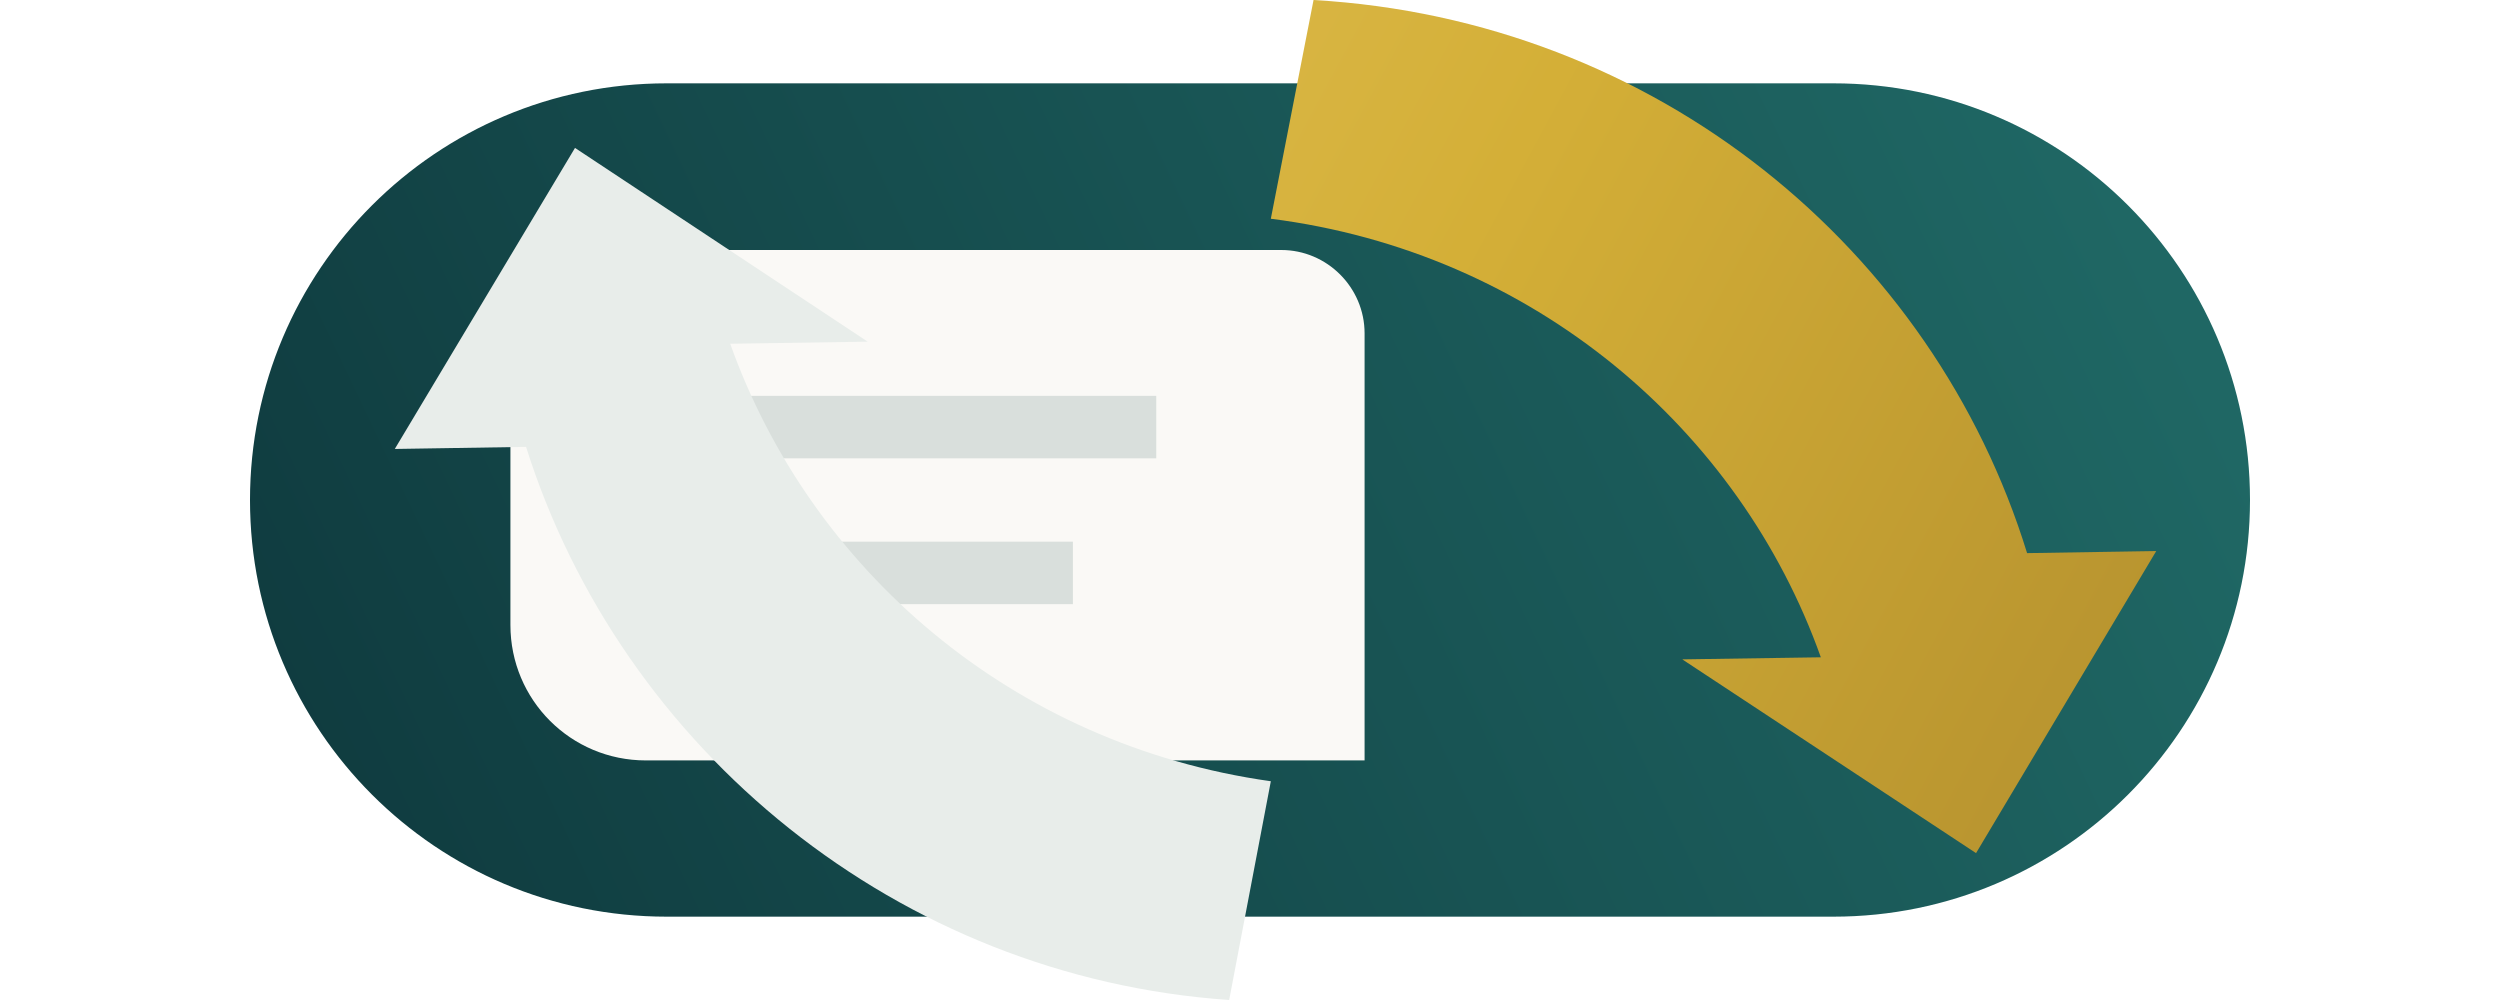
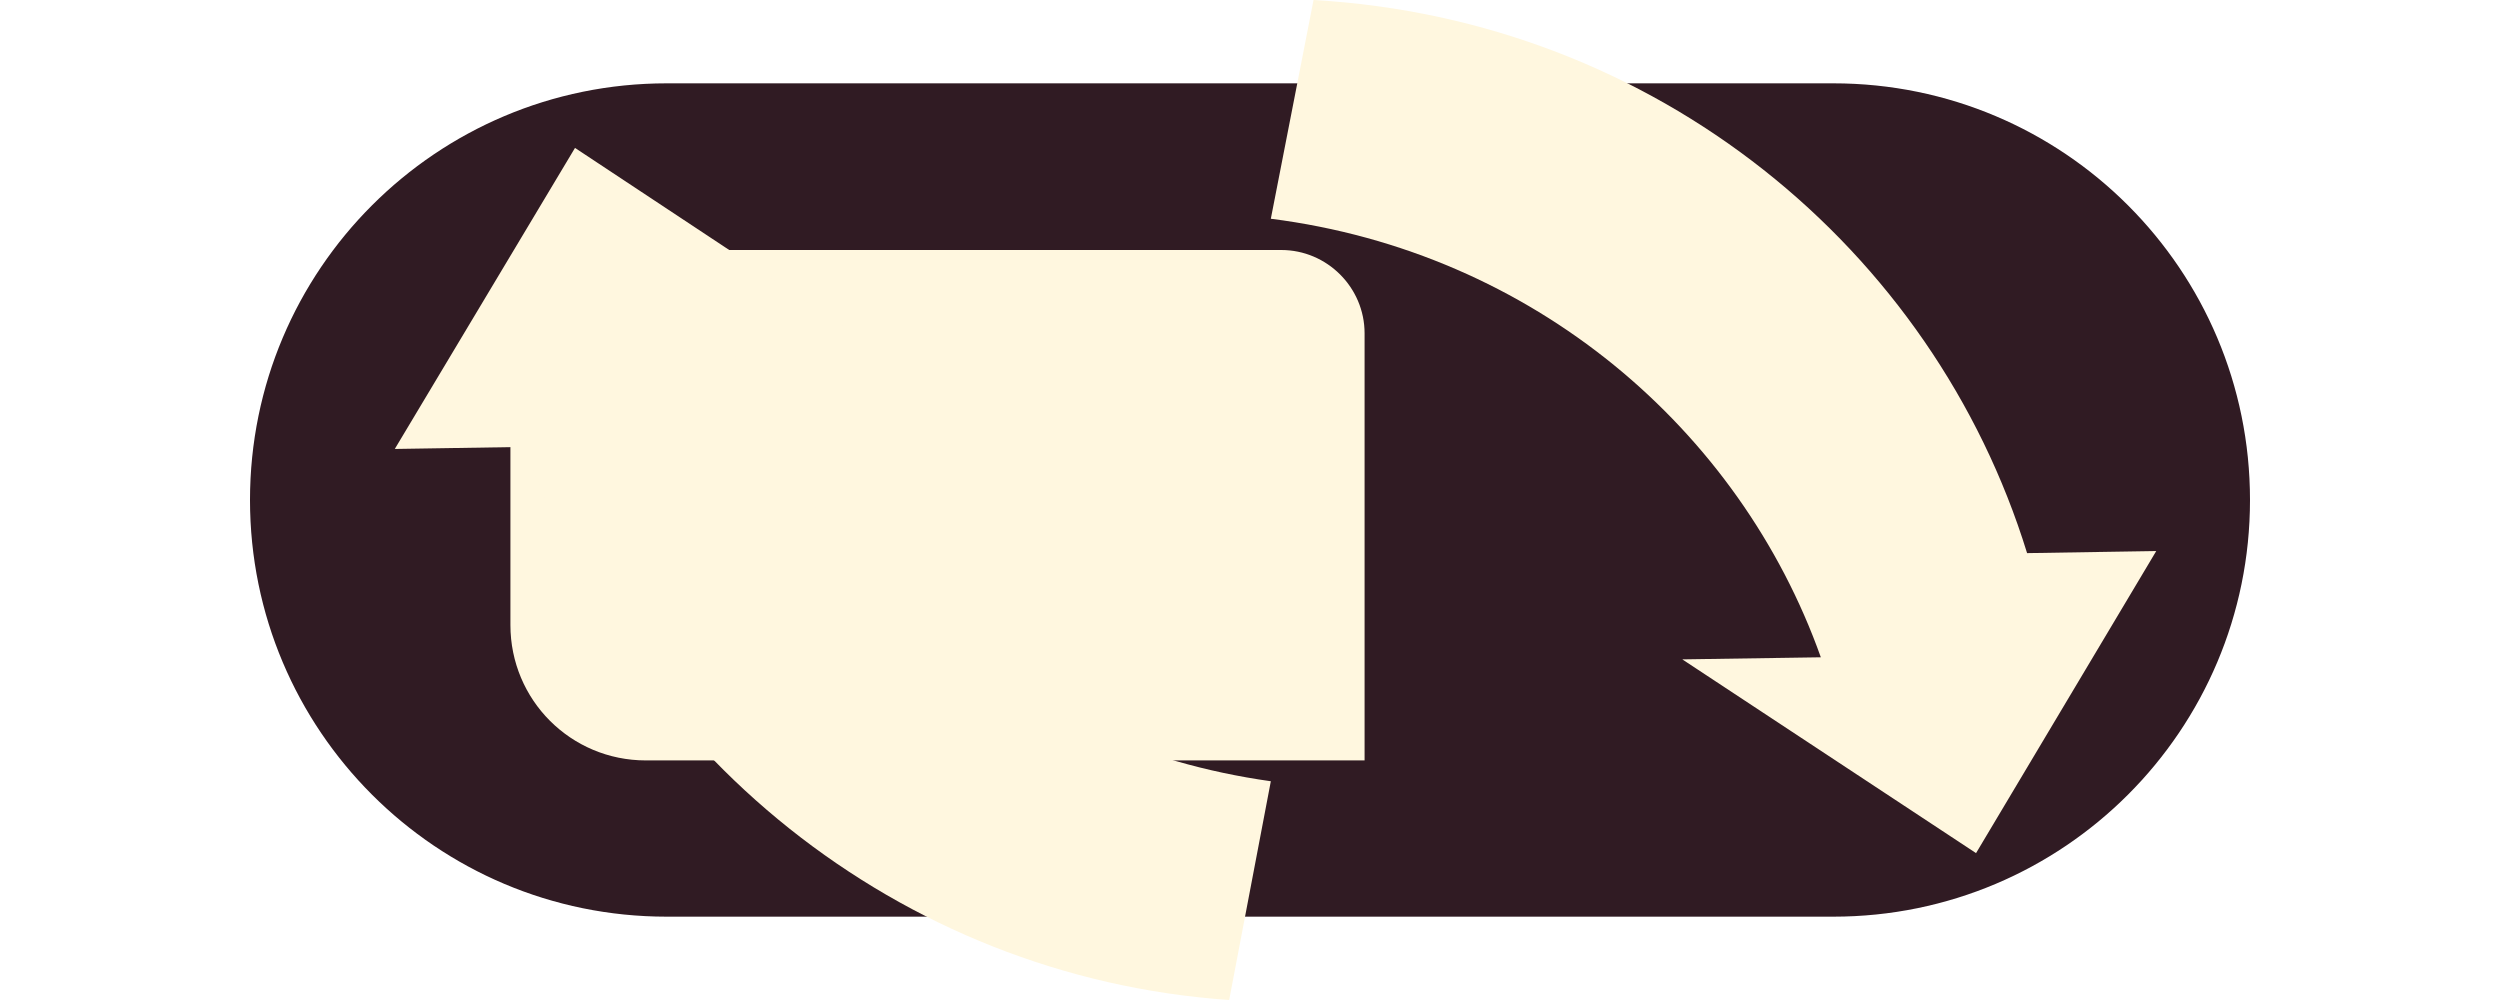
<svg xmlns="http://www.w3.org/2000/svg" viewBox="0 0 240 96" role="img" aria-labelledby="title desc">
  <defs>
    <linearGradient id="markGold" x1="38" y1="10" x2="190" y2="92" gradientUnits="userSpaceOnUse">
-       <stop offset="0" stop-color="#E4C663" />
-       <stop offset=".56" stop-color="#D4AF37" />
-       <stop offset="1" stop-color="#B8942F" />
+       <stop offset="0" stop-color="#fff7df" />
+       <stop offset=".56" stop-color="#fff7df" />
+       <stop offset="1" stop-color="#fff7df" />
    </linearGradient>
    <linearGradient id="markTeal" x1="29" y1="90" x2="199" y2="9" gradientUnits="userSpaceOnUse">
-       <stop offset="0" stop-color="#0F3A3E" />
-       <stop offset="1" stop-color="#1F6764" />
+       <stop offset="0" stop-color="#301b23" />
+       <stop offset="1" stop-color="#301b23" />
    </linearGradient>
  </defs>
  <path fill="url(#markTeal)" d="M24 48C24 25.9 41.9 8 64 8h112c22.1 0 40 17.9 40 40s-17.9 40-40 40H64C41.9 88 24 70.1 24 48Z" />
-   <path fill="#FAF9F6" d="M62 24h61c4.4 0 8 3.6 8 8v41H62c-7.2 0-13-5.8-13-13V37c0-7.2 5.8-13 13-13Z" />
-   <path fill="#D9DFDC" d="M68 38h43v6H68v-6Zm0 14h35v6H68v-6Z" />
+   <path fill="#fff7df" d="M62 24h61c4.4 0 8 3.6 8 8v41H62c-7.2 0-13-5.8-13-13V37c0-7.2 5.8-13 13-13Z" />
+   <path fill="#fff7df" d="M68 38h43v6H68v-6Zm0 14h35v6H68v-6Z" />
  <path fill="url(#markGold)" d="M122 21c25.2 3.2 45 20.2 52.8 42.1l-13.3.2 28.2 18.6 17.3-29-12.4.2C185.6 23.9 159 1.9 126.1 0L122 21Z" />
-   <path fill="#E8EDEA" d="M122 75c-24.9-3.5-44.2-20.4-51.9-42l13.2-.2L55.2 14.2 37.9 43.1l12.6-.2C59.7 72 86.2 93.8 118 96l4-21Z" />
+   <path fill="#fff7df" d="M122 75c-24.9-3.5-44.2-20.4-51.9-42l13.2-.2L55.2 14.2 37.9 43.1l12.6-.2C59.7 72 86.2 93.8 118 96l4-21Z" />
</svg>
